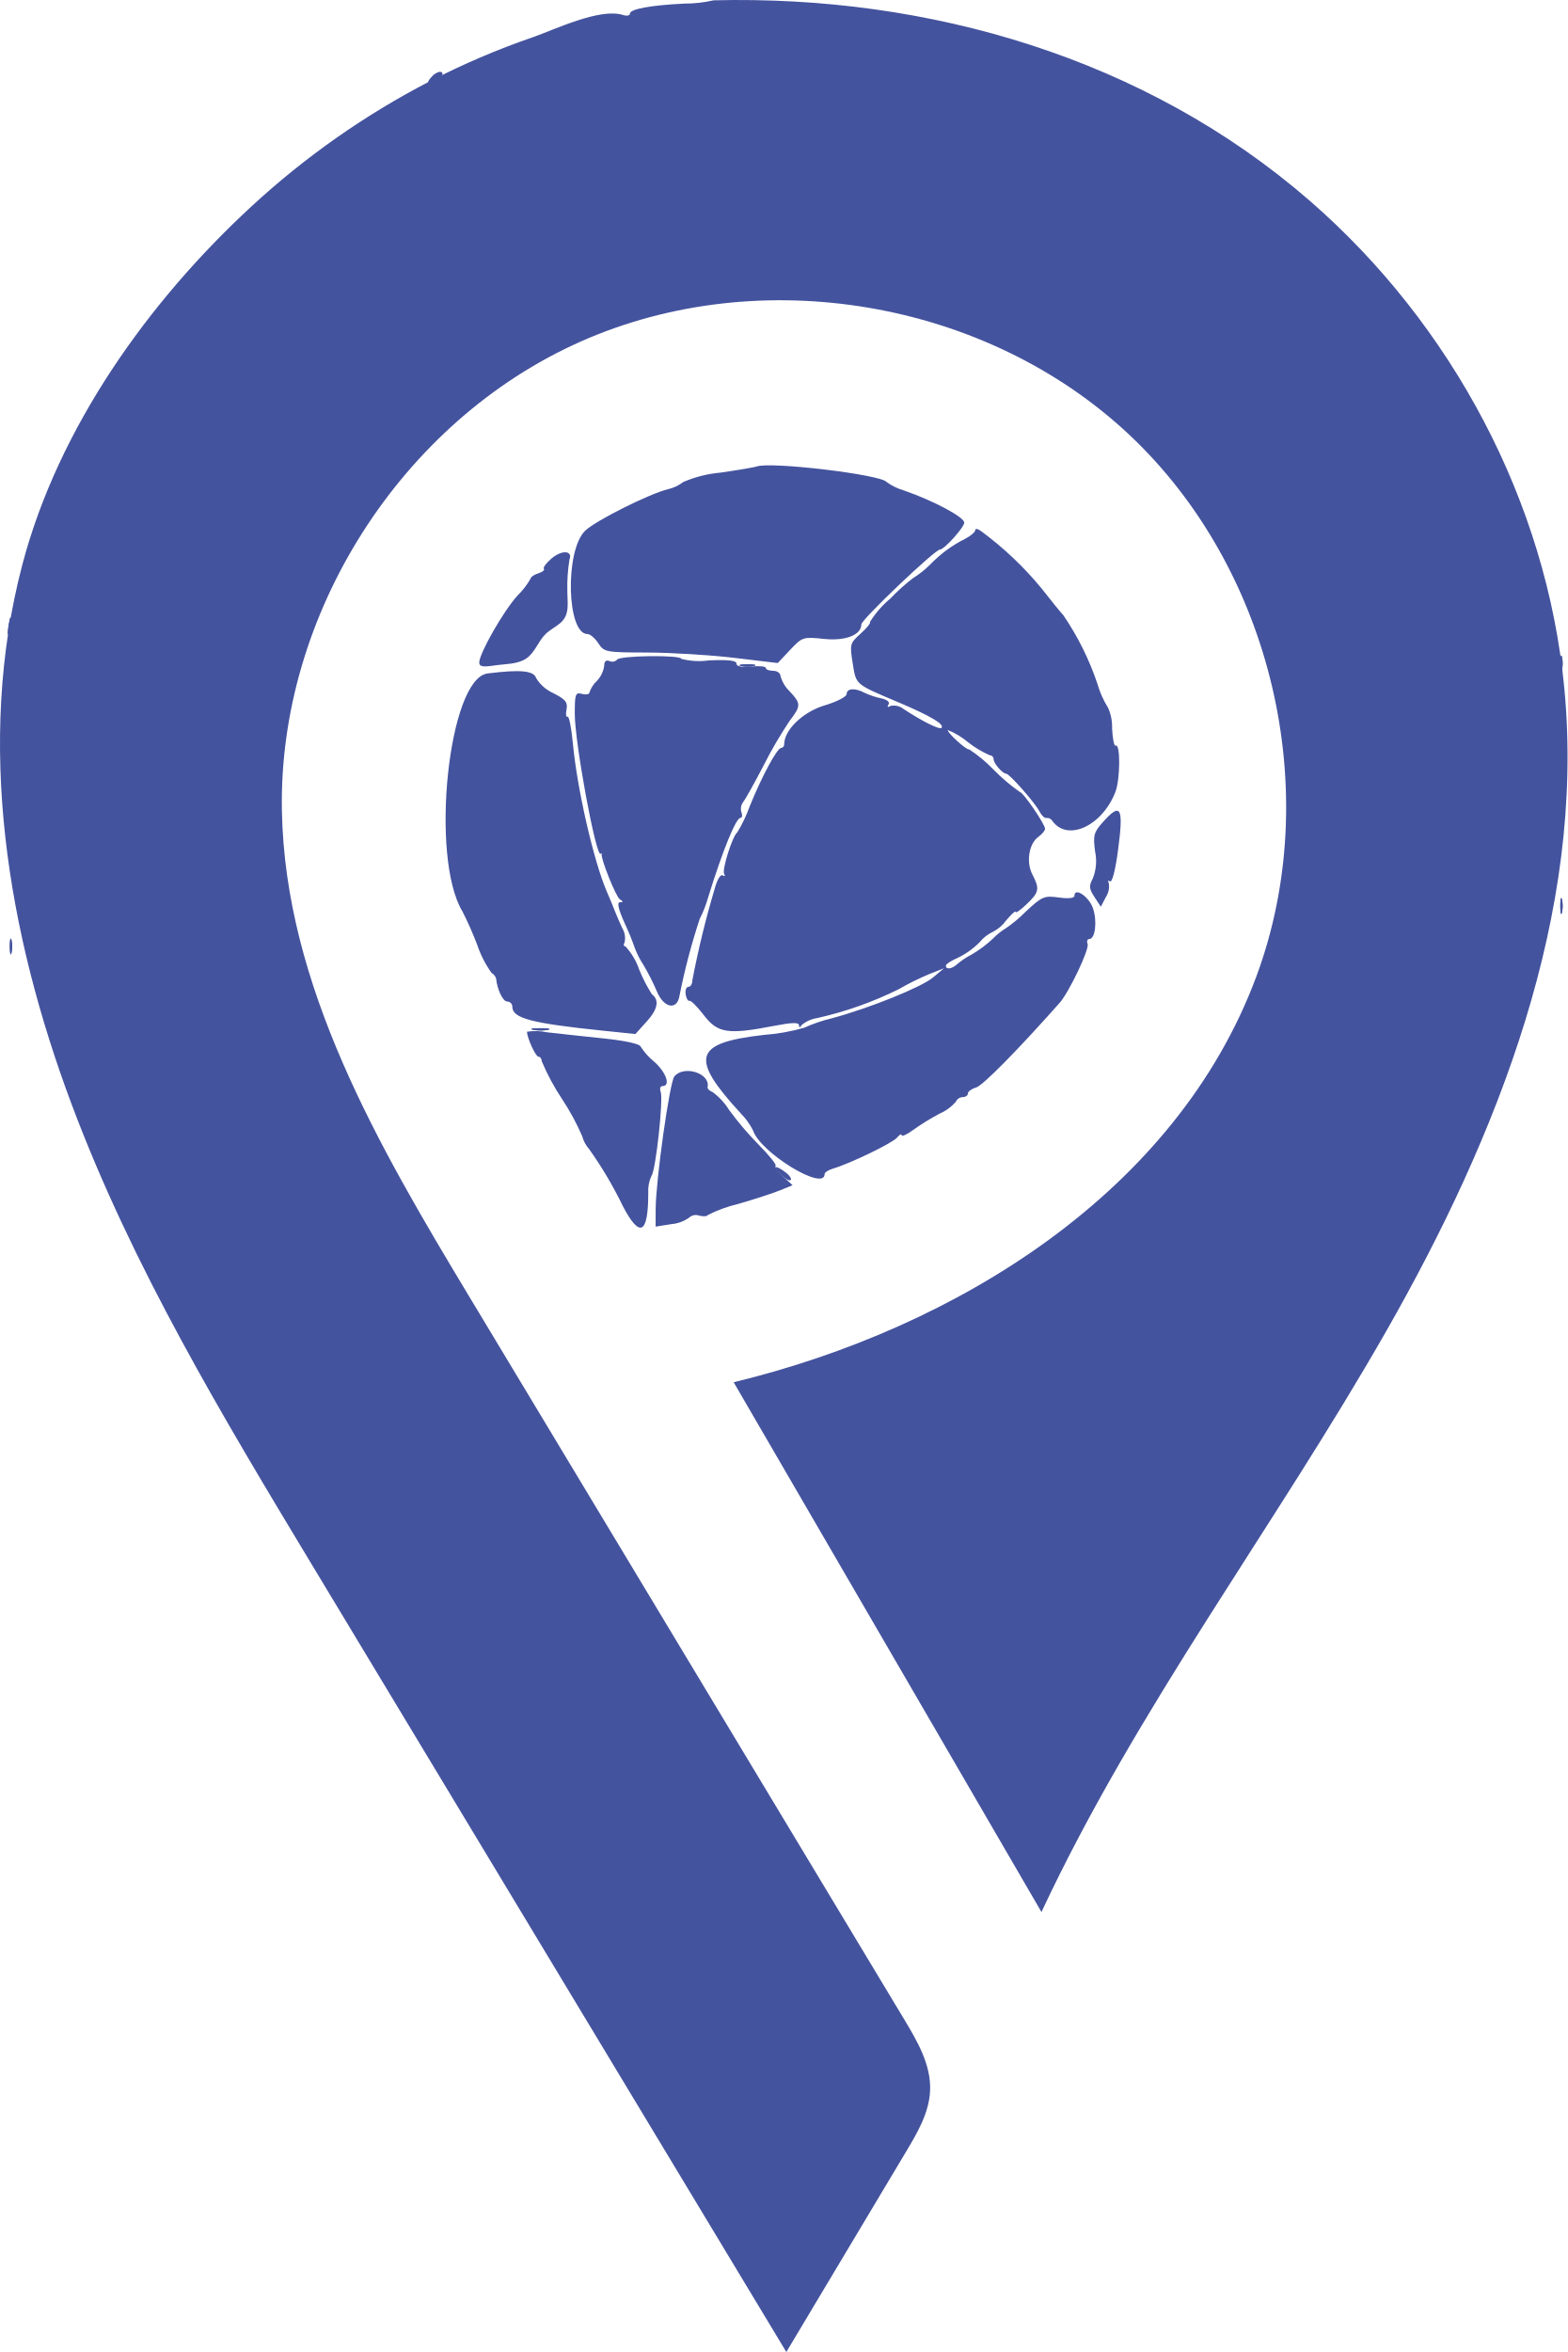
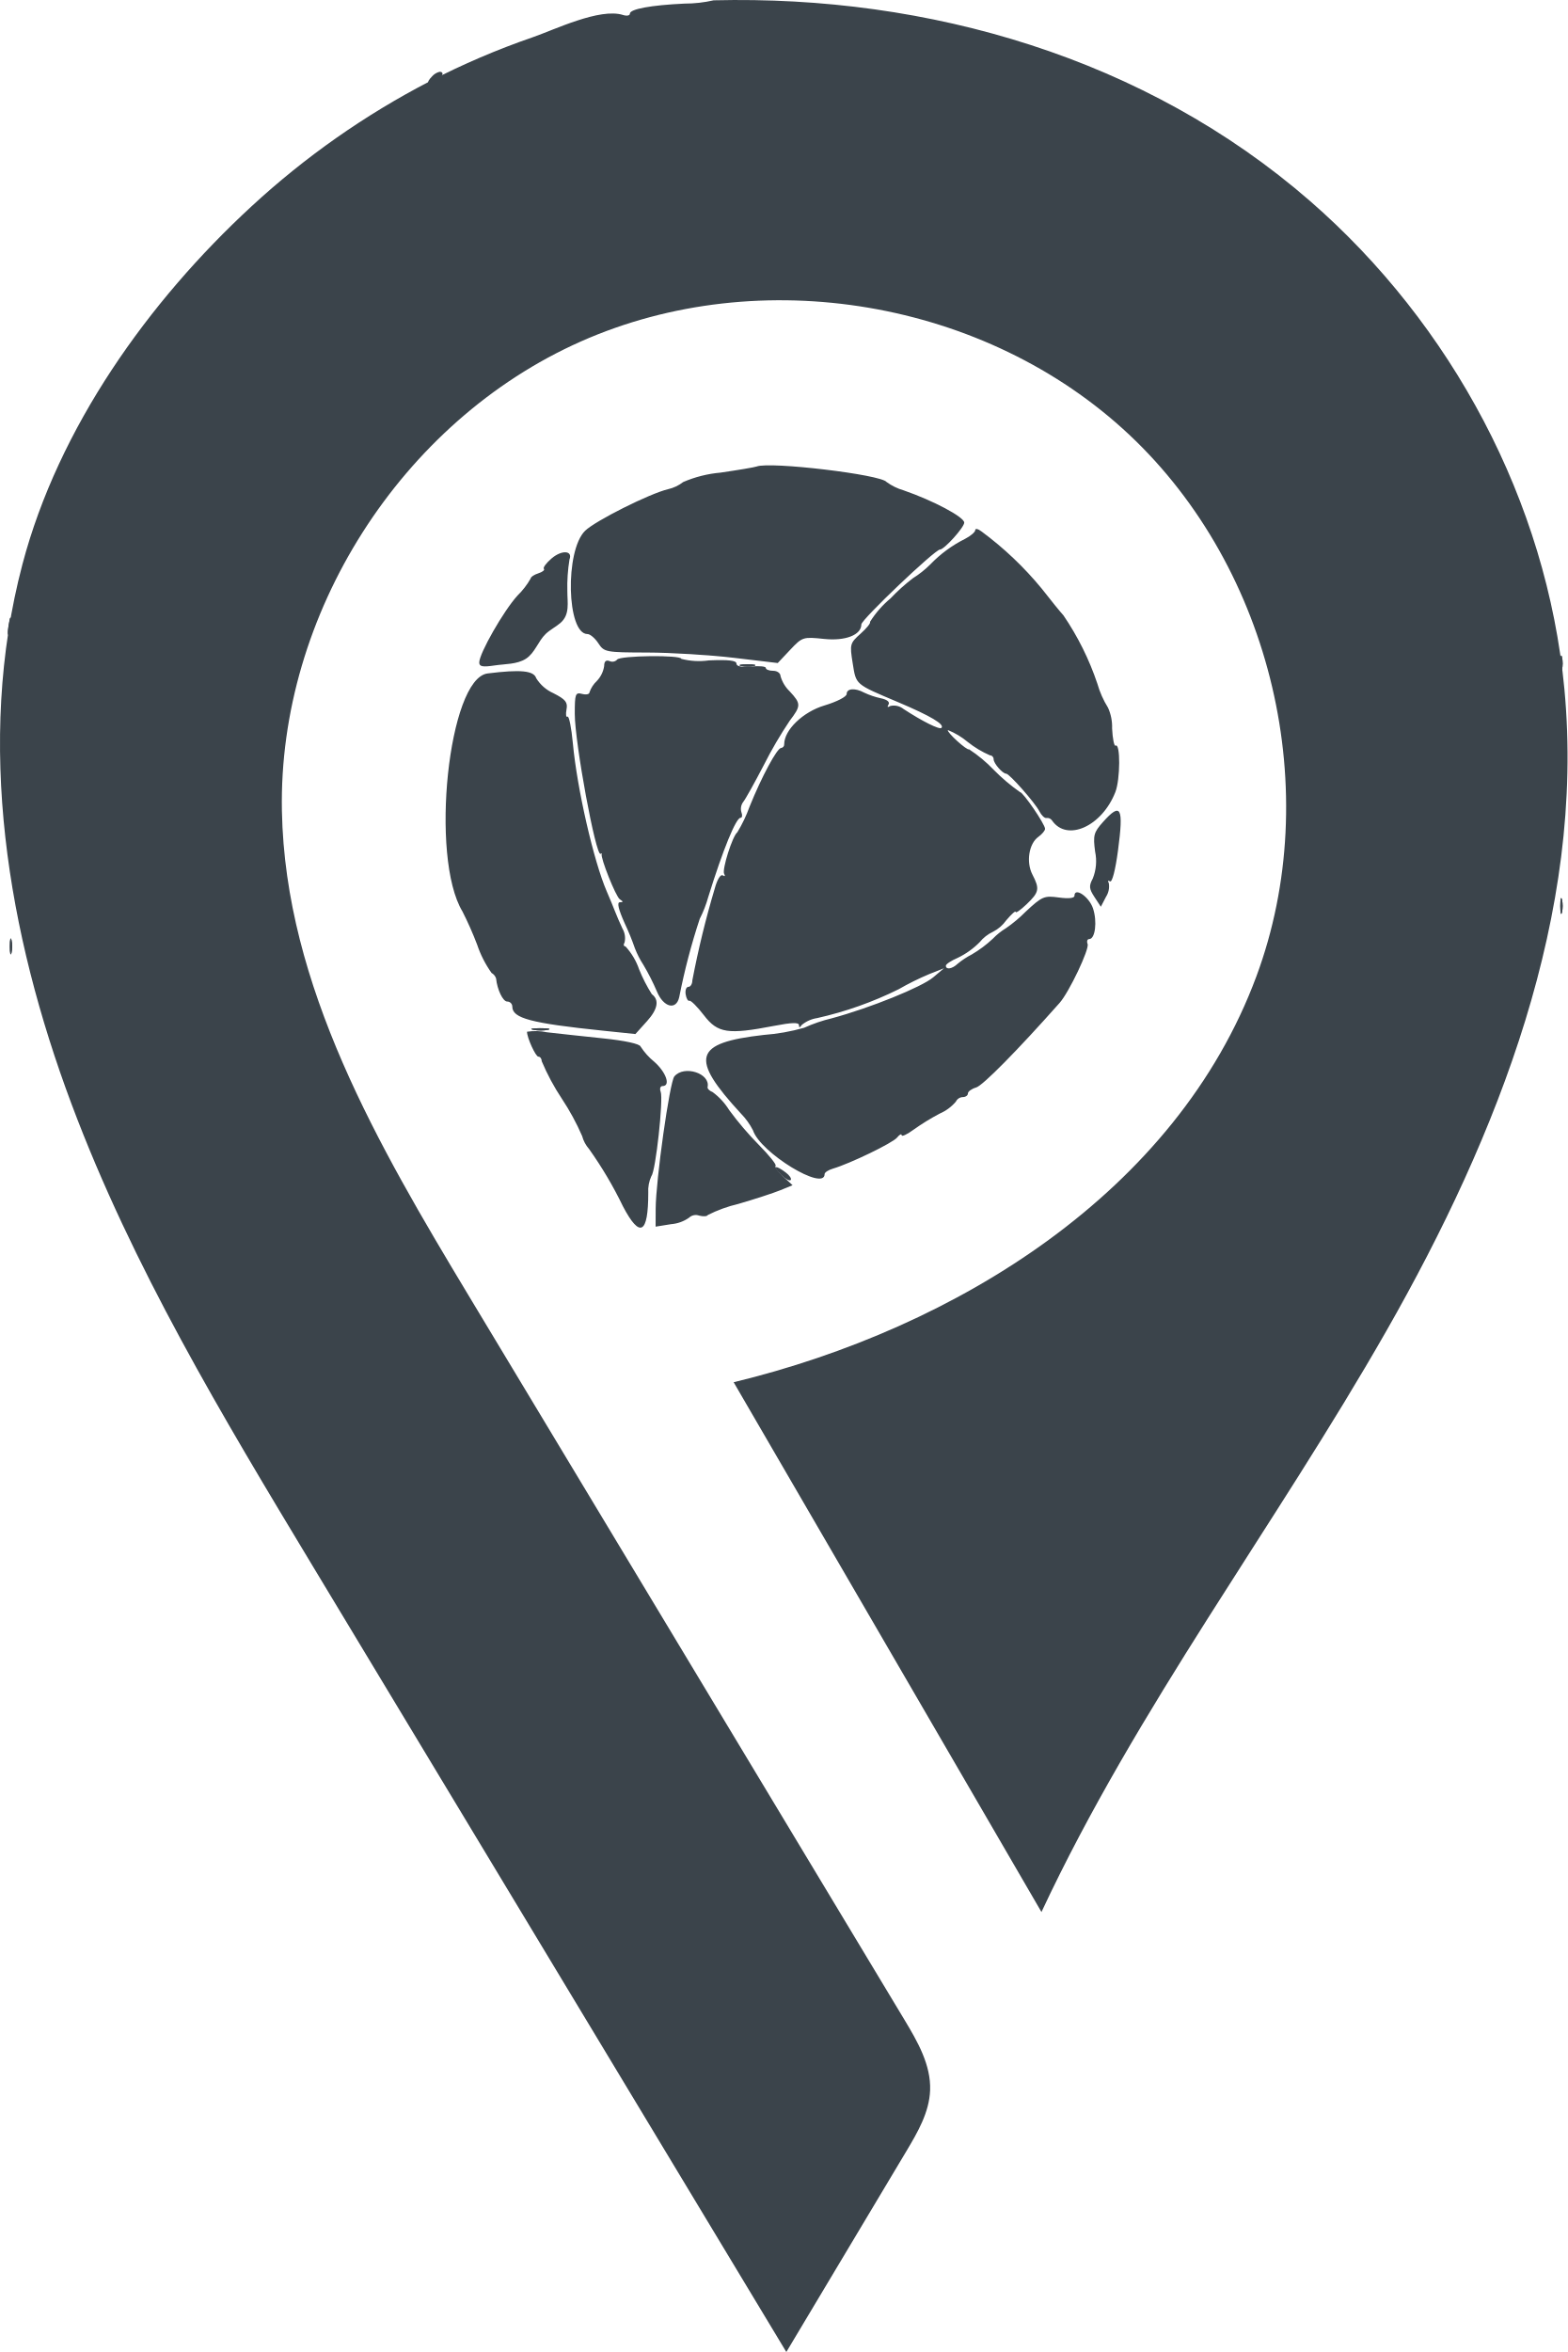
<svg xmlns="http://www.w3.org/2000/svg" viewBox="0 0 170.488 255.753">
  <defs>
-     <style>.cls-1{fill:#44539E;}.cls-1,.cls-2,.cls-3{fill-rule:evenodd;}.cls-2{fill:#44539E;}.cls-3{fill:#44539E;}</style>
+     <style>.cls-1{fill:#3b444b;}.cls-1,.cls-2,.cls-3{fill-rule:evenodd;}.cls-2{fill:#3b444b;}.cls-3{fill:#3b444b;}</style>
  </defs>
  <g id="Layer_2" data-name="Layer 2">
    <g id="svg">
      <g id="svgg">
        <path id="path0" class="cls-1" d="M77.612.034a14.056,14.056,0,0,1-3.164.357c-3.651.17-5.941.592-5.941,1.094,0,.21-.333.276-.741.146-2.538-.806-7.475,1.61-9.849,2.427A83.902,83.902,0,0,0,46.758,8.832,88.574,88.574,0,0,0,27.356,22.437C16.138,32.779,6.365,46.49,2.442,61.352-2.689,80.79.827,101.489,7.785,120.066c6.618,17.67,16.414,33.945,26.154,50.105l51.583,85.582,13.051-21.829c1.231-2.059,2.497-4.232,2.586-6.63.102-2.763-1.372-5.309-2.798-7.678L50.99,140.912C41.154,124.572,31.02,107.24,30.66,88.171,30.257,66.806,43.628,45.81,63.158,37.139s44.071-4.507,59.648,10.122,21.273,38.86,13.844,58.895c-8.687,23.431-32.571,38.267-56.858,44.147l33.477,57.608c10.391-22.21,25.379-41.918,37.529-63.217s21.637-45.349,19.347-69.762c-1.91-20.358-12.25-39.67-27.679-53.087C124.608,6.316,101.02-.544,77.612.034m4.681,50.693c-.22.084-1.992.384-3.939.666a13.191,13.191,0,0,0-4.047,1.021,4.196,4.196,0,0,1-1.656.782c-1.999.475-7.898,3.432-9.012,4.517-2.214,2.155-2.008,11.233.255,11.233.288,0,.819.449,1.179.999.636.97.79.999,5.341,1.011,2.577.007,6.821.267,9.43.577l4.743.564,1.351-1.433c1.326-1.405,1.396-1.427,3.7-1.187,2.313.242,4.043-.434,4.043-1.581,0-.524,8.002-8.141,8.553-8.141.465,0,2.636-2.412,2.636-2.928,0-.604-3.356-2.389-6.593-3.508a5.901,5.901,0,0,1-1.856-.909c-.581-.806-12.669-2.246-14.128-1.683m23.776,6.914c0,.209-.494.636-1.099.948a13.769,13.769,0,0,0-3.796,2.79,10.658,10.658,0,0,1-1.898,1.504,20.739,20.739,0,0,0-2.424,2.187,10.642,10.642,0,0,0-2.23,2.552c.106.107-.351.681-1.016,1.275-1.169,1.044-1.199,1.156-.867,3.22.382,2.378.217,2.237,4.938,4.236,3.547,1.502,5.092,2.42,4.714,2.798-.214.214-2.078-.716-4.122-2.055a1.69,1.69,0,0,0-1.435-.331c-.298.185-.374.127-.201-.153.172-.278-.148-.54-.837-.685a8.219,8.219,0,0,1-1.809-.612c-.99-.535-1.904-.464-1.904.149,0,.294-1.061.841-2.425,1.25-2.33.698-4.368,2.663-4.368,4.212a.379.379,0,0,1-.336.408c-.437,0-2.112,3.113-3.427,6.372a15.218,15.218,0,0,1-1.336,2.797c-.527.394-1.696,4.091-1.43,4.522.142.23.072.303-.155.162-.241-.149-.606.452-.872,1.437A101.599,101.599,0,0,0,75.3,106.599c0,.39-.193.709-.428.709s-.37.366-.299.815.253.763.406.699.866.648,1.584,1.582c1.499,1.951,2.613,2.118,7.628,1.147,1.9-.368,2.699-.393,2.703-.085.005.305.095.302.3-.012a3.468,3.468,0,0,1,1.692-.751,39.437,39.437,0,0,0,8.842-3.129,29.722,29.722,0,0,1,3.346-1.656l1.598-.632-1.176.988c-1.273,1.068-6.839,3.318-11.011,4.45a16.588,16.588,0,0,0-3.029,1.034,21.756,21.756,0,0,1-4.396.779c-7.62.864-8.084,2.47-2.47,8.557a7.417,7.417,0,0,1,1.306,1.818c.782,2.42,7.789,6.698,7.789,4.756,0-.18.405-.446.9-.591,1.877-.552,6.513-2.796,6.98-3.378.268-.334.492-.451.499-.26s.597-.084,1.312-.61a24.888,24.888,0,0,1,2.841-1.746,4.795,4.795,0,0,0,1.741-1.288.871.871,0,0,1,.755-.499c.306,0,.557-.177.557-.392s.404-.51.899-.653c.722-.209,4.482-4.021,9.075-9.198,1.03-1.161,3.258-5.846,3.044-6.402-.113-.296-.035-.538.174-.538.653,0,.89-1.896.415-3.333-.419-1.27-2.019-2.356-2.019-1.371,0,.26-.638.329-1.7.184-1.593-.219-1.82-.122-3.608,1.544a14.88,14.88,0,0,1-2.118,1.777,7.269,7.269,0,0,0-1.465,1.173,12.826,12.826,0,0,1-2.276,1.698,8.323,8.323,0,0,0-1.549,1.025c-.587.556-1.27.662-1.27.198,0-.167.585-.552,1.299-.857a8.566,8.566,0,0,0,2.375-1.696,4.098,4.098,0,0,1,1.463-1.141,3.953,3.953,0,0,0,1.421-1.23c.569-.676,1.035-1.092,1.035-.924s.539-.212,1.198-.843c1.361-1.304,1.43-1.662.623-3.218-.701-1.351-.385-3.366.642-4.098.403-.287.733-.683.733-.879,0-.494-2.39-3.993-2.728-3.993a20.496,20.496,0,0,1-2.834-2.399,15.424,15.424,0,0,0-2.706-2.254c-.19.191-2.482-1.895-2.297-2.09a8.111,8.111,0,0,1,2.158,1.298,10.629,10.629,0,0,0,2.414,1.449.415.415,0,0,1,.399.428c0,.45.978,1.57,1.371,1.57.345,0,3.131,3.16,3.608,4.092.228.447.575.773.771.724a.624.624,0,0,1,.599.266c1.623,2.359,5.432.654,6.891-3.084.541-1.384.56-5.371.024-5.047-.152.092-.323-.747-.379-1.866a5.075,5.075,0,0,0-.44-2.256,10.27,10.27,0,0,1-1.163-2.619,30.298,30.298,0,0,0-3.69-7.429c-.329-.356-1.393-1.665-2.363-2.91a36.733,36.733,0,0,0-6.528-6.2c-.384-.298-.699-.371-.699-.161M59.982,60.73c-.578.497-.951,1.004-.829,1.127s-.15.341-.606.486-.83.396-.83.558a8.321,8.321,0,0,1-1.434,1.86c-1.501,1.639-4.16,6.29-4.16,7.277,0,.45.369.519,1.698.318,1.097-.165,2.406-.103,3.375-.724.989-.634,1.321-1.905,2.157-2.703.482-.46,1.097-.757,1.601-1.192,1.056-.912.747-2.211.751-3.454a18.4,18.4,0,0,1,.231-3.445c.38-.99-.848-1.058-1.954-.108m7.137,10.996a.704.704,0,0,1-.823.157c-.39-.15-.587.031-.587.541a2.975,2.975,0,0,1-.799,1.625,3.069,3.069,0,0,0-.799,1.236c0,.209-.36.285-.799.17-.733-.191-.799-.012-.799,2.166,0,3.134,2.292,15.555,2.809,15.222.103-.066.158-.061.121.013-.179.356,1.54,4.662,1.971,4.935.391.249.391.315-.001.32-.332.004-.155.762.536,2.303a27.036,27.036,0,0,1,1.104,2.705,9.63,9.63,0,0,0,.923,1.798,24.746,24.746,0,0,1,1.468,2.89c.721,1.748,2.116,2.091,2.433.599a70.305,70.305,0,0,1,2.226-8.491,12.728,12.728,0,0,0,.934-2.398c1.585-5.103,3.008-8.591,3.506-8.591.179,0,.222-.272.094-.605a1.245,1.245,0,0,1,.194-1.117c.234-.282,1.245-2.093,2.247-4.023a45.552,45.552,0,0,1,2.816-4.815c1.235-1.619,1.234-1.852-.005-3.188a3.715,3.715,0,0,1-.999-1.657c0-.319-.359-.579-.799-.579s-.799-.14-.799-.31-.719-.242-1.599-.158c-1.05.1-1.598-.01-1.598-.321,0-.334-.881-.434-2.998-.342a7.673,7.673,0,0,1-2.997-.168c.001-.443-6.705-.364-6.981.083M53.032,73.23c-4.261.531-6.314,19.97-2.733,25.886a37.702,37.702,0,0,1,1.592,3.596,11.752,11.752,0,0,0,1.569,3.083,1.062,1.062,0,0,1,.494.599c.127,1.231.744,2.512,1.209,2.512a.555.555,0,0,1,.556.55c0,1.27,2.009,1.803,9.856,2.618l3.531.367,1.27-1.409c1.172-1.299,1.35-2.306.517-2.925a16.848,16.848,0,0,1-1.382-2.698,7.097,7.097,0,0,0-1.482-2.497c-.203,0-.247-.197-.098-.438a2.077,2.077,0,0,0-.23-1.498c-.275-.584-.638-1.421-.806-1.86s-.577-1.429-.91-2.198c-1.415-3.269-3.225-11.179-3.679-16.079-.157-1.7-.419-3.009-.581-2.909s-.213-.248-.113-.775c.152-.794-.092-1.099-1.427-1.78a4.203,4.203,0,0,1-1.866-1.627c-.262-.826-1.687-.966-5.287-.518m66.917,16.168c-.996,1.117-1.079,1.435-.844,3.205a5.054,5.054,0,0,1-.252,2.922c-.434.812-.407,1.118.181,2.015l.694,1.058.561-1.081a2.092,2.092,0,0,0,.302-1.502c-.143-.23-.083-.31.132-.177.234.144.586-1.213.871-3.357.628-4.717.322-5.29-1.645-3.083m-62.631,22.79c0,.657.938,2.712,1.238,2.712.198,0,.361.225.363.499a24.798,24.798,0,0,0,2.197,4.088,26.155,26.155,0,0,1,2.196,4.042,3.53,3.53,0,0,0,.756,1.415,43.004,43.004,0,0,1,3.689,6.24c1.842,3.504,2.748,3.02,2.748-1.469a3.821,3.821,0,0,1,.347-1.848c.454-.495,1.315-8.34,1.004-9.149-.131-.342-.039-.621.204-.621.904,0,.399-1.49-.893-2.634a7.152,7.152,0,0,1-1.498-1.665c-.1-.294-1.702-.642-4.097-.89-2.163-.224-4.905-.522-6.094-.661a6.067,6.067,0,0,0-2.16-.059m16.023,4.863c-.508.611-2.016,11.308-2.029,14.384l-.008,1.949,1.686-.27a3.91,3.91,0,0,0,1.957-.708,1.062,1.062,0,0,1,1.092-.223c.451.118.874.089.94-.063a14.864,14.864,0,0,1,3.316-1.206c1.758-.511,3.806-1.177,4.551-1.481L86.2,128.88l-1.03-.954c-.566-.525-.934-1.05-.817-1.167s-.705-1.14-1.827-2.273a34.568,34.568,0,0,1-3.22-3.778,6.987,6.987,0,0,0-1.798-1.953c-.34-.13-.587-.376-.55-.547.323-1.497-2.568-2.422-3.617-1.157" />
        <path id="path2" class="cls-2" d="M47.008,8.287c-.764.764-.555,1.173.32.626.807-.504,1.068-1.106.479-1.106a1.59,1.59,0,0,0-.799.48M84.924,127.72c.457.458.939.726,1.069.596s-.109-.5-.533-.82c-1.148-.869-1.488-.727-.536.224" />
        <path id="path3" class="cls-3" d="M96.479,33.535a2.634,2.634,0,0,0,1.177.327c.648.095,1.087.026.976-.154-.198-.321-2.153-.478-2.153-.173M.927,68.058c-.132.794-.073,1.167.148.946a1.804,1.804,0,0,0,.218-1.312c-.126-.8-.182-.743-.366.366m168.771,4.084c0,.769.082,1.084.183.699a3.3,3.3,0,0,0,0-1.399c-.101-.384-.183-.069-.183.7m-89.104.275a3.271,3.271,0,0,0,1.399,0c.385-.1.07-.183-.699-.183s-1.084.083-.7.183m58.735,4.92c0,.769.082,1.083.182.699a3.27,3.27,0,0,0,0-1.399c-.1-.384-.182-.07-.182.7m-.125,20.479c-.119.859-.058,1.348.143,1.147a2.291,2.291,0,0,0,.208-1.498c-.132-1.056-.16-1.028-.351.351m30.494.699c0,.77.082,1.084.183.7a3.299,3.299,0,0,0,0-1.399c-.101-.385-.183-.07-.183.699M1.067,102.912c0,.769.082,1.084.183.699a3.295,3.295,0,0,0,0-1.398c-.101-.385-.183-.07-.183.699m56.955,9.074a4.377,4.377,0,0,0,1.598-.008c.382-.1-.025-.178-.904-.174s-1.191.086-.694.182" />
        <path id="path4" class="cls-3" d="M96.479,33.535a2.634,2.634,0,0,0,1.177.327c.648.095,1.087.026.976-.154-.198-.321-2.153-.478-2.153-.173M.927,68.058c-.132.794-.073,1.167.148.946a1.804,1.804,0,0,0,.218-1.312c-.126-.8-.182-.743-.366.366m168.771,4.084c0,.769.082,1.084.183.699a3.3,3.3,0,0,0,0-1.399c-.101-.384-.183-.069-.183.7m-89.104.275a3.271,3.271,0,0,0,1.399,0c.385-.1.07-.183-.699-.183s-1.084.083-.7.183m58.735,4.92c0,.769.082,1.083.182.699a3.27,3.27,0,0,0,0-1.399c-.1-.384-.182-.07-.182.7m-.125,20.479c-.119.859-.058,1.348.143,1.147a2.291,2.291,0,0,0,.208-1.498c-.132-1.056-.16-1.028-.351.351m30.494.699c0,.77.082,1.084.183.7a3.299,3.299,0,0,0,0-1.399c-.101-.385-.183-.07-.183.699M1.067,102.912c0,.769.082,1.084.183.699a3.295,3.295,0,0,0,0-1.398c-.101-.385-.183-.07-.183.699m56.955,9.074a4.377,4.377,0,0,0,1.598-.008c.382-.1-.025-.178-.904-.174s-1.191.086-.694.182" />
      </g>
    </g>
  </g>
</svg>
